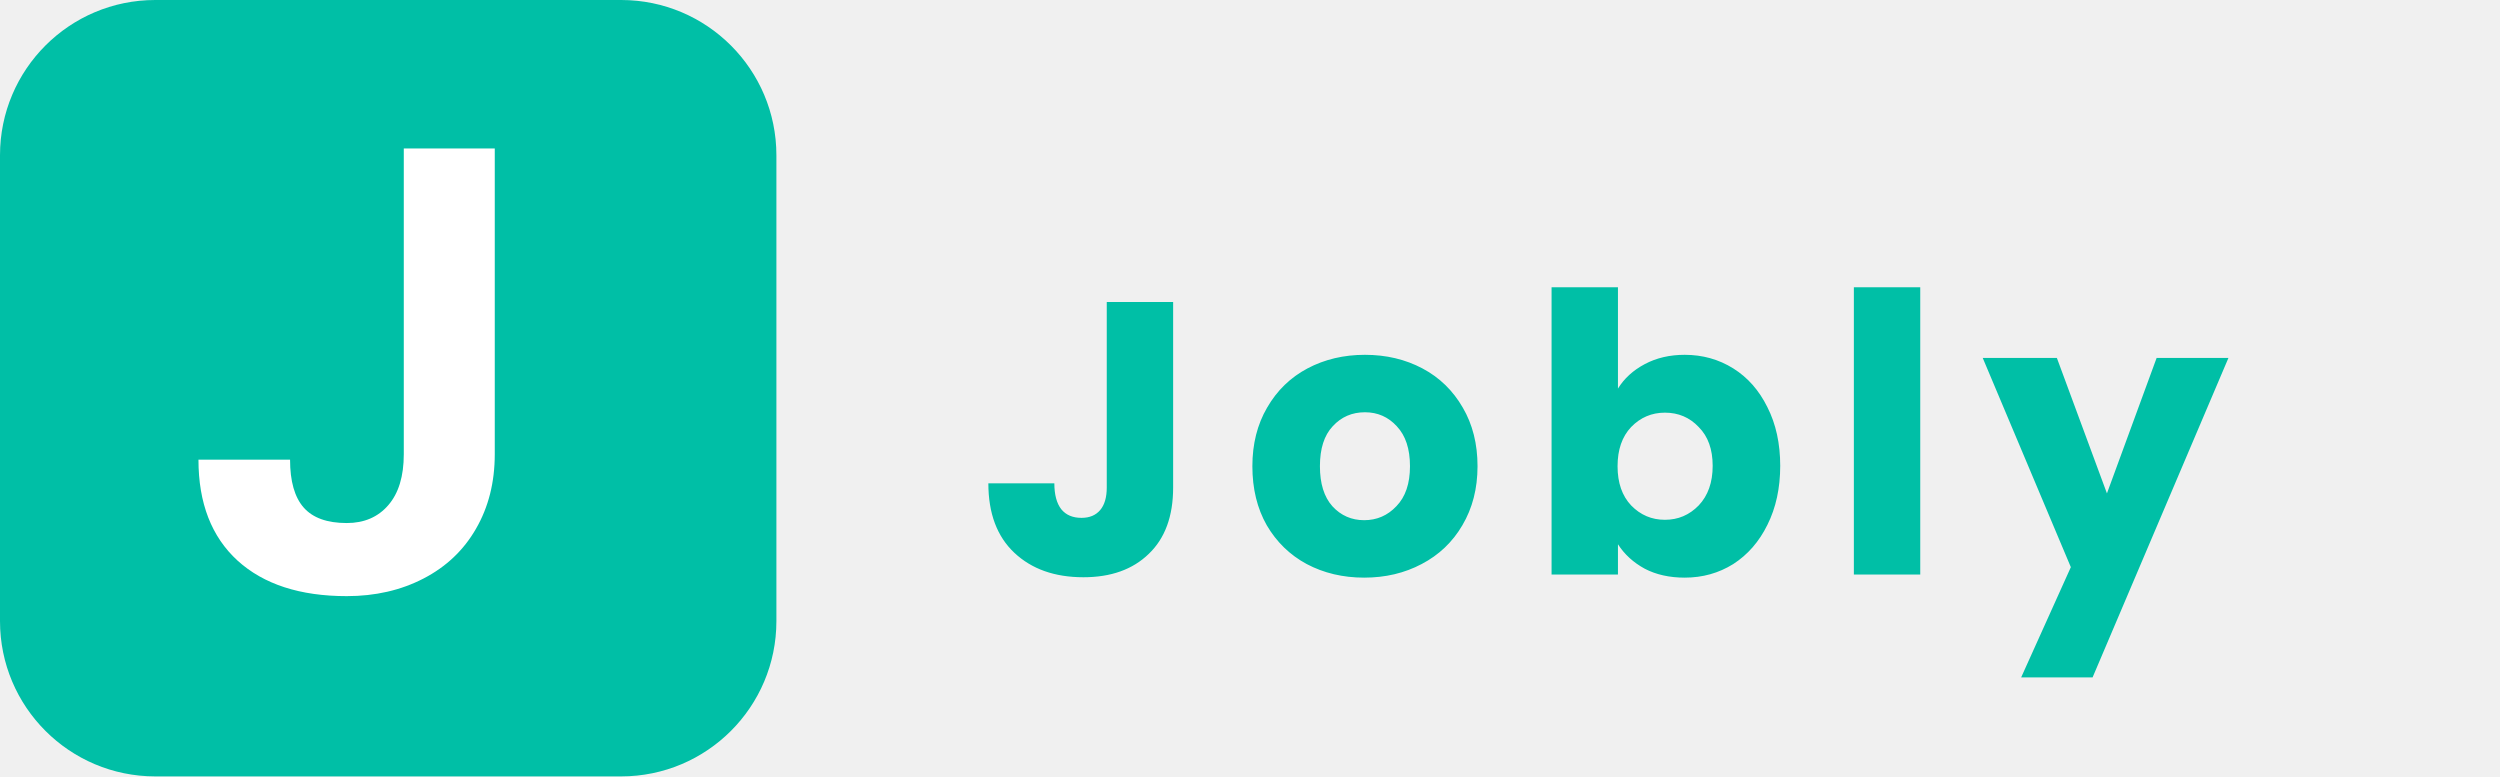
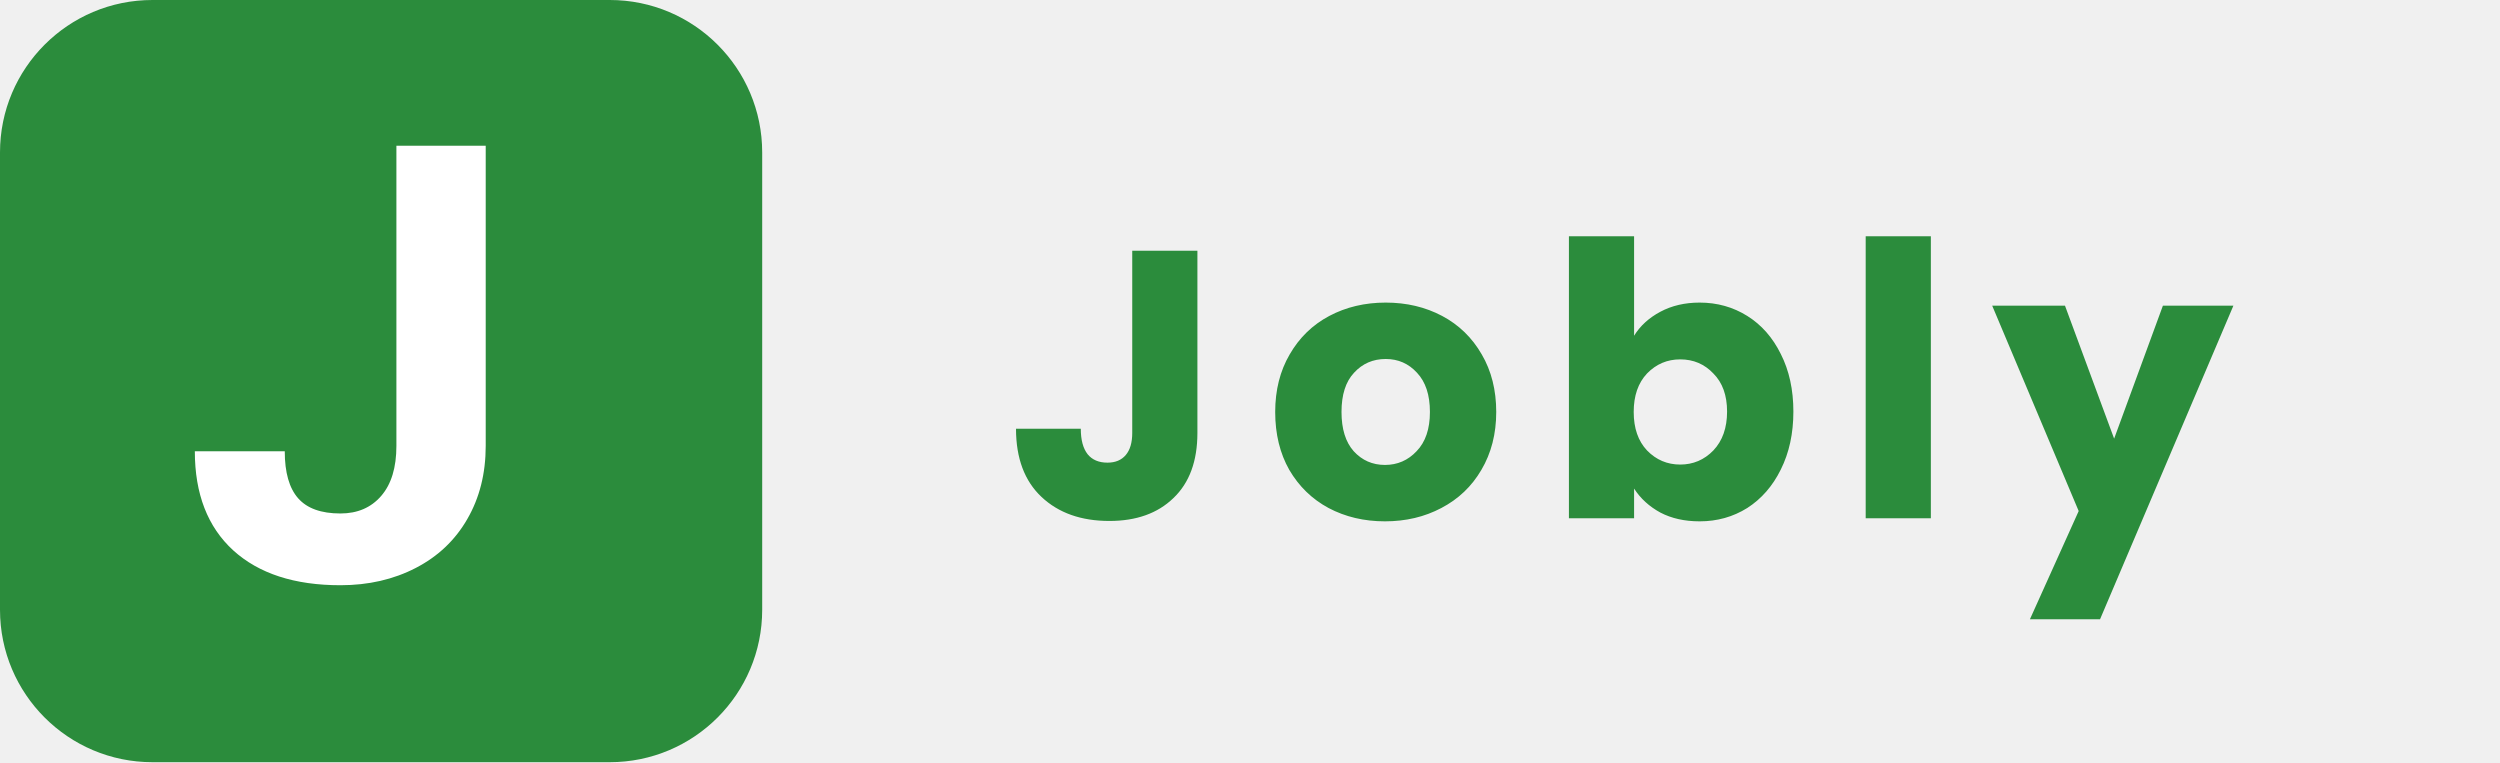
- <svg xmlns="http://www.w3.org/2000/svg" width="161" height="50" viewBox="0 0 161 50" fill="none">
-   <path d="M75.55 19.45V31.4C75.55 33.25 75.025 34.675 73.975 35.675C72.942 36.675 71.542 37.175 69.775 37.175C67.925 37.175 66.442 36.65 65.325 35.6C64.208 34.55 63.65 33.058 63.65 31.125H67.9C67.9 31.858 68.05 32.417 68.35 32.8C68.65 33.167 69.083 33.35 69.65 33.35C70.167 33.35 70.567 33.183 70.85 32.85C71.133 32.517 71.275 32.033 71.275 31.4V19.45H75.55ZM87.853 37.2C86.487 37.2 85.253 36.908 84.153 36.325C83.07 35.742 82.212 34.908 81.578 33.825C80.962 32.742 80.653 31.475 80.653 30.025C80.653 28.592 80.97 27.333 81.603 26.25C82.237 25.15 83.103 24.308 84.203 23.725C85.303 23.142 86.537 22.85 87.903 22.85C89.27 22.85 90.503 23.142 91.603 23.725C92.703 24.308 93.57 25.15 94.203 26.25C94.837 27.333 95.153 28.592 95.153 30.025C95.153 31.458 94.828 32.725 94.178 33.825C93.545 34.908 92.67 35.742 91.553 36.325C90.453 36.908 89.22 37.2 87.853 37.2ZM87.853 33.5C88.67 33.5 89.362 33.2 89.928 32.6C90.511 32 90.803 31.142 90.803 30.025C90.803 28.908 90.52 28.05 89.953 27.45C89.403 26.85 88.72 26.55 87.903 26.55C87.07 26.55 86.378 26.85 85.828 27.45C85.278 28.033 85.003 28.892 85.003 30.025C85.003 31.142 85.27 32 85.803 32.6C86.353 33.2 87.037 33.5 87.853 33.5ZM104.196 25.025C104.596 24.375 105.171 23.85 105.921 23.45C106.671 23.05 107.529 22.85 108.496 22.85C109.646 22.85 110.688 23.142 111.621 23.725C112.554 24.308 113.288 25.142 113.821 26.225C114.371 27.308 114.646 28.567 114.646 30C114.646 31.433 114.371 32.7 113.821 33.8C113.288 34.883 112.554 35.725 111.621 36.325C110.688 36.908 109.646 37.2 108.496 37.2C107.513 37.2 106.654 37.008 105.921 36.625C105.188 36.225 104.613 35.7 104.196 35.05V37H99.921V18.5H104.196V25.025ZM110.296 30C110.296 28.933 109.996 28.1 109.396 27.5C108.813 26.883 108.088 26.575 107.221 26.575C106.371 26.575 105.646 26.883 105.046 27.5C104.463 28.117 104.171 28.958 104.171 30.025C104.171 31.092 104.463 31.933 105.046 32.55C105.646 33.167 106.371 33.475 107.221 33.475C108.071 33.475 108.796 33.167 109.396 32.55C109.996 31.917 110.296 31.067 110.296 30ZM123.664 18.5V37H119.389V18.5H123.664ZM143.512 23.05L134.762 43.625H130.162L133.362 36.525L127.687 23.05H132.462L135.687 31.775L138.887 23.05H143.512Z" fill="#00BFA6" />
-   <rect width="50" height="50" rx="10" fill="#00BFA6" />
+ <svg xmlns="http://www.w3.org/2000/svg" width="164" height="50" viewBox="0 0 164 50" fill="none">
+   <path d="M78.55 16.45V28.4C78.55 30.25 78.025 31.675 76.975 32.675C75.942 33.675 74.542 34.175 72.775 34.175C70.925 34.175 69.442 33.65 68.325 32.6C67.208 31.55 66.65 30.058 66.65 28.125H70.9C70.9 28.858 71.05 29.417 71.35 29.8C71.65 30.167 72.083 30.35 72.65 30.35C73.167 30.35 73.567 30.183 73.85 29.85C74.133 29.517 74.275 29.033 74.275 28.4V16.45H78.55ZM90.853 34.2C89.487 34.2 88.253 33.908 87.153 33.325C86.07 32.742 85.212 31.908 84.578 30.825C83.962 29.742 83.653 28.475 83.653 27.025C83.653 25.592 83.97 24.333 84.603 23.25C85.237 22.15 86.103 21.308 87.203 20.725C88.303 20.142 89.537 19.85 90.903 19.85C92.27 19.85 93.503 20.142 94.603 20.725C95.703 21.308 96.57 22.15 97.203 23.25C97.837 24.333 98.153 25.592 98.153 27.025C98.153 28.458 97.828 29.725 97.178 30.825C96.545 31.908 95.67 32.742 94.553 33.325C93.453 33.908 92.22 34.2 90.853 34.2ZM90.853 30.5C91.67 30.5 92.362 30.2 92.928 29.6C93.511 29 93.803 28.142 93.803 27.025C93.803 25.908 93.52 25.05 92.953 24.45C92.403 23.85 91.72 23.55 90.903 23.55C90.07 23.55 89.378 23.85 88.828 24.45C88.278 25.033 88.003 25.892 88.003 27.025C88.003 28.142 88.27 29 88.803 29.6C89.353 30.2 90.037 30.5 90.853 30.5ZM107.196 22.025C107.596 21.375 108.171 20.85 108.921 20.45C109.671 20.05 110.529 19.85 111.496 19.85C112.646 19.85 113.688 20.142 114.621 20.725C115.554 21.308 116.288 22.142 116.821 23.225C117.371 24.308 117.646 25.567 117.646 27C117.646 28.433 117.371 29.7 116.821 30.8C116.288 31.883 115.554 32.725 114.621 33.325C113.688 33.908 112.646 34.2 111.496 34.2C110.513 34.2 109.654 34.008 108.921 33.625C108.188 33.225 107.613 32.7 107.196 32.05V34H102.921V15.5H107.196V22.025ZM113.296 27C113.296 25.933 112.996 25.1 112.396 24.5C111.813 23.883 111.088 23.575 110.221 23.575C109.371 23.575 108.646 23.883 108.046 24.5C107.463 25.117 107.171 25.958 107.171 27.025C107.171 28.092 107.463 28.933 108.046 29.55C108.646 30.167 109.371 30.475 110.221 30.475C111.071 30.475 111.796 30.167 112.396 29.55C112.996 28.917 113.296 28.067 113.296 27ZM126.664 15.5V34H122.389V15.5H126.664ZM146.512 20.05L137.762 40.625H133.162L136.362 33.525L130.687 20.05H135.462L138.687 28.775L141.887 20.05H146.512Z" fill="#2B8C3C" />
+   <rect width="50" height="50" rx="10" fill="#2B8C3C" />
  <path d="M26.004 9.562H31.863V29.25C31.863 31.06 31.46 32.661 30.652 34.055C29.858 35.435 28.732 36.503 27.273 37.258C25.815 38.013 24.168 38.391 22.332 38.391C19.324 38.391 16.98 37.629 15.301 36.105C13.621 34.569 12.781 32.401 12.781 29.602H18.68C18.68 30.995 18.973 32.023 19.559 32.688C20.145 33.352 21.069 33.684 22.332 33.684C23.452 33.684 24.344 33.3 25.008 32.531C25.672 31.763 26.004 30.669 26.004 29.25V9.562Z" fill="white" />
</svg>
